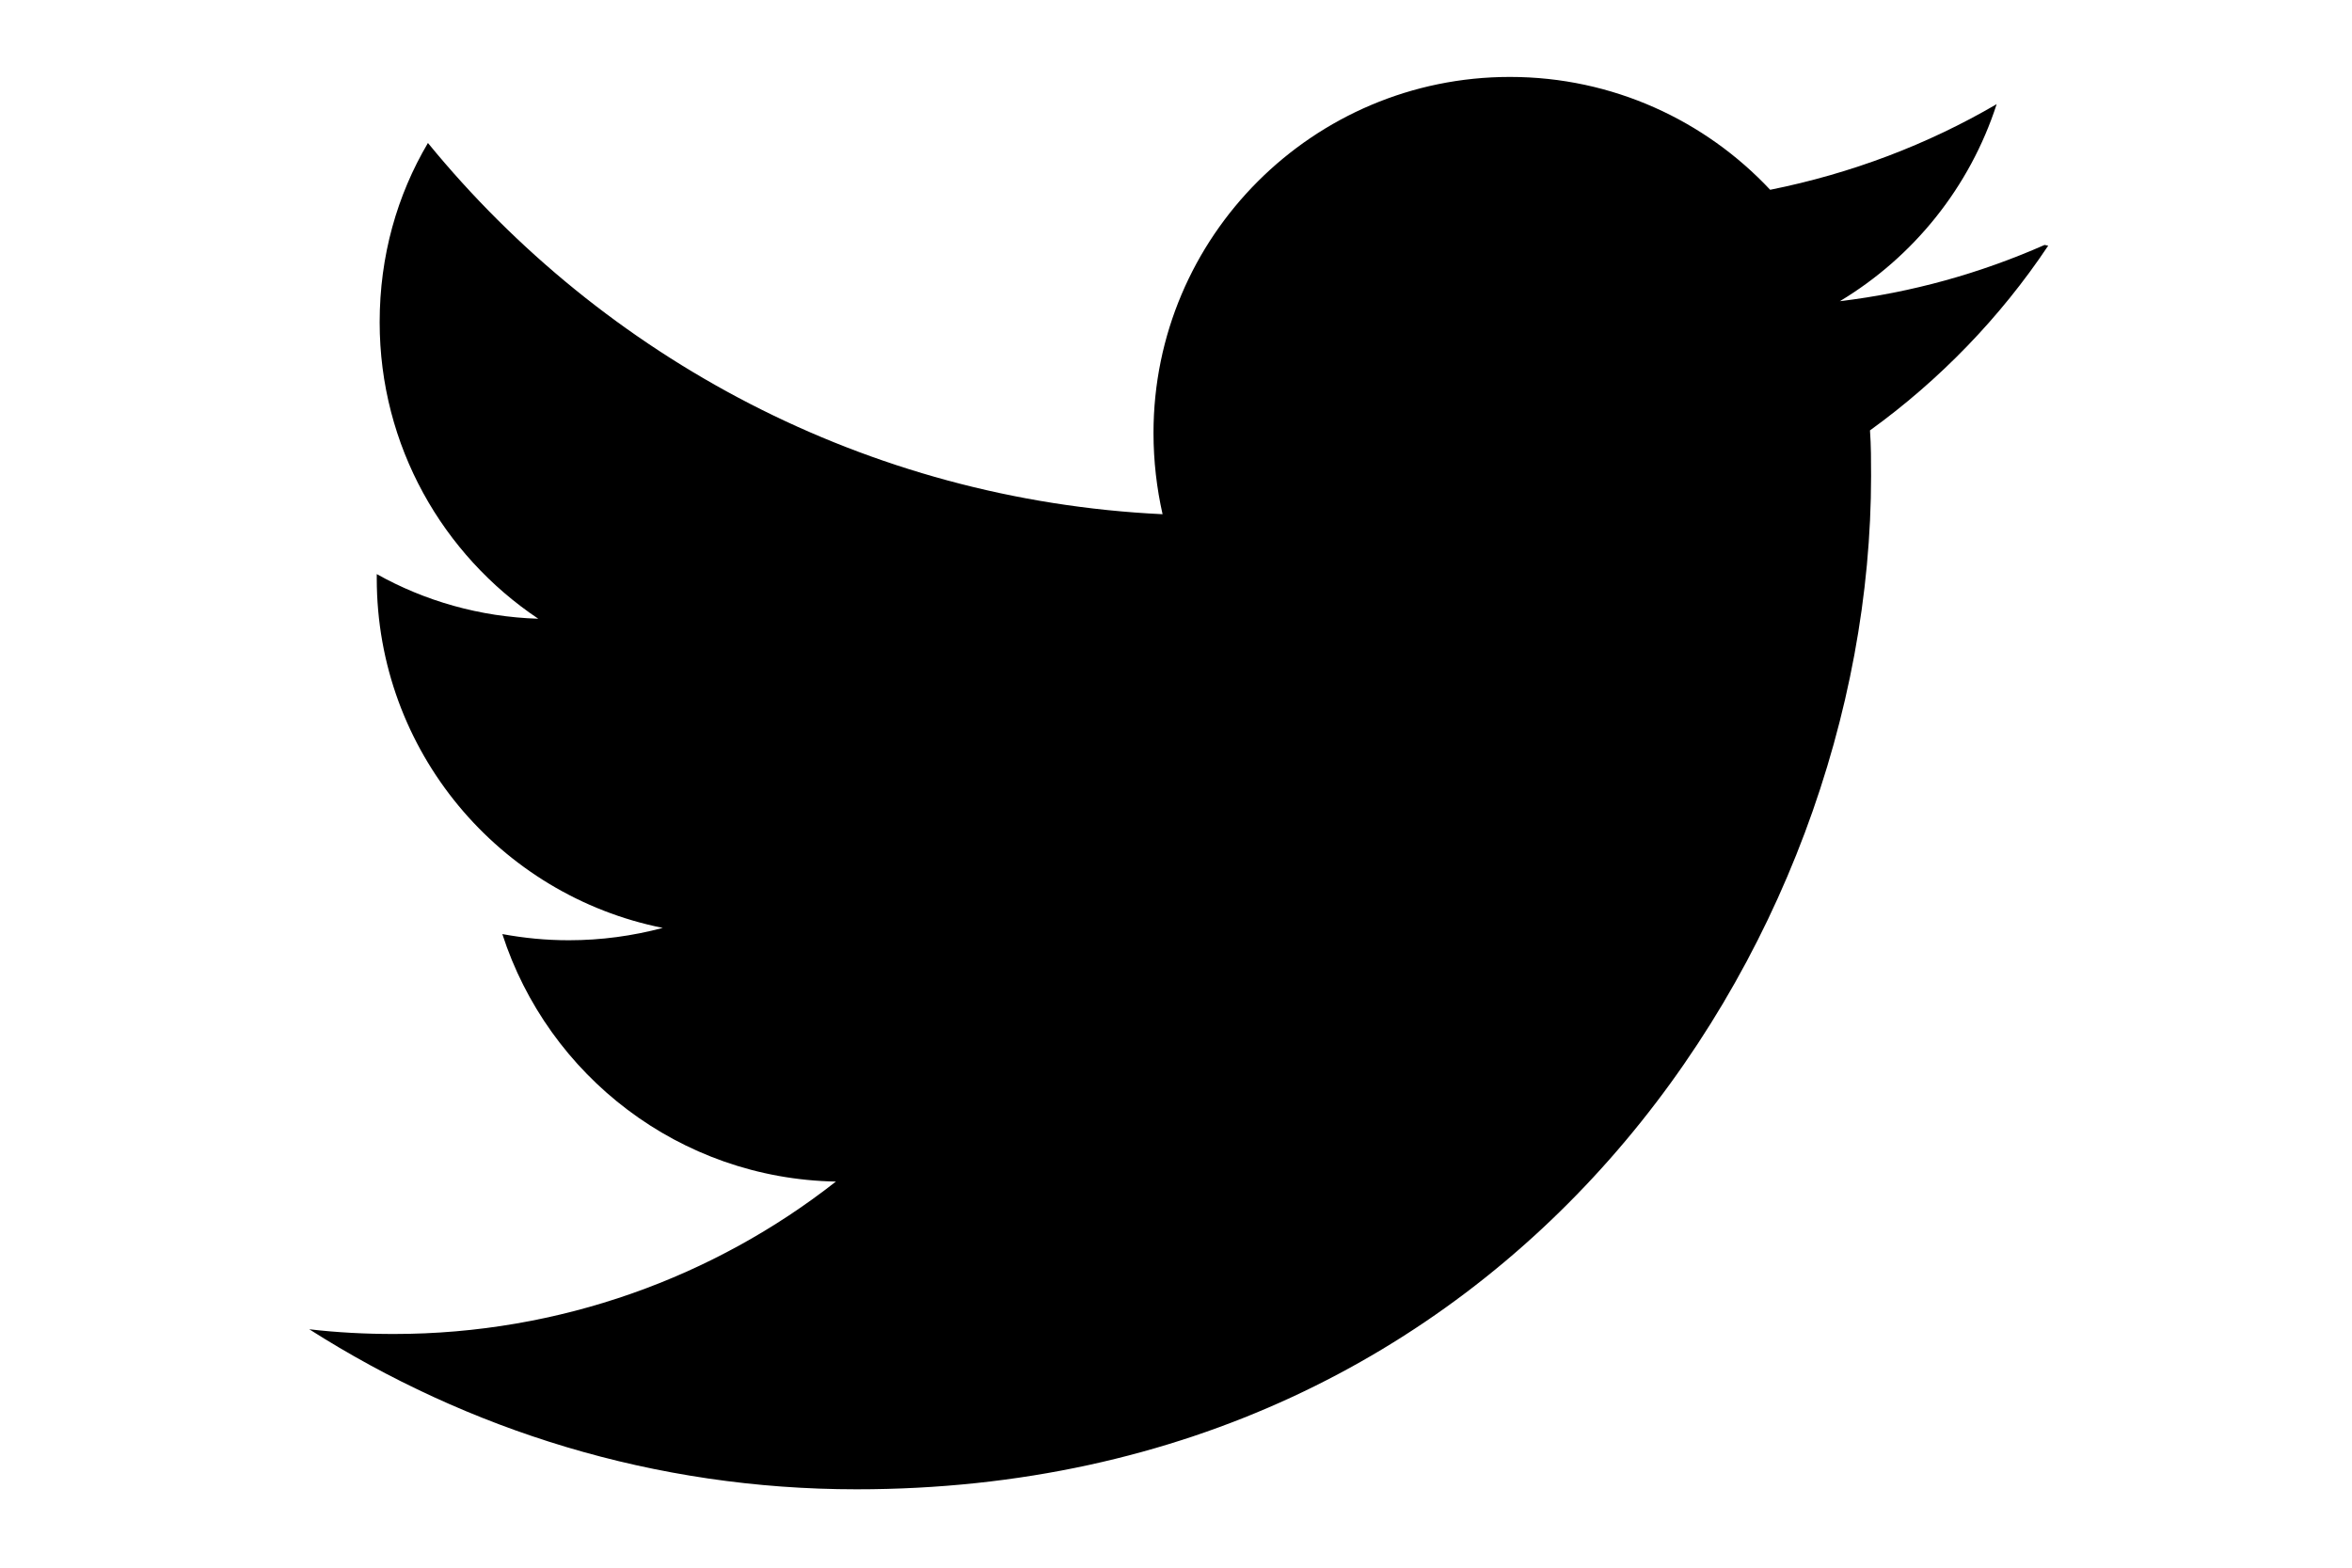
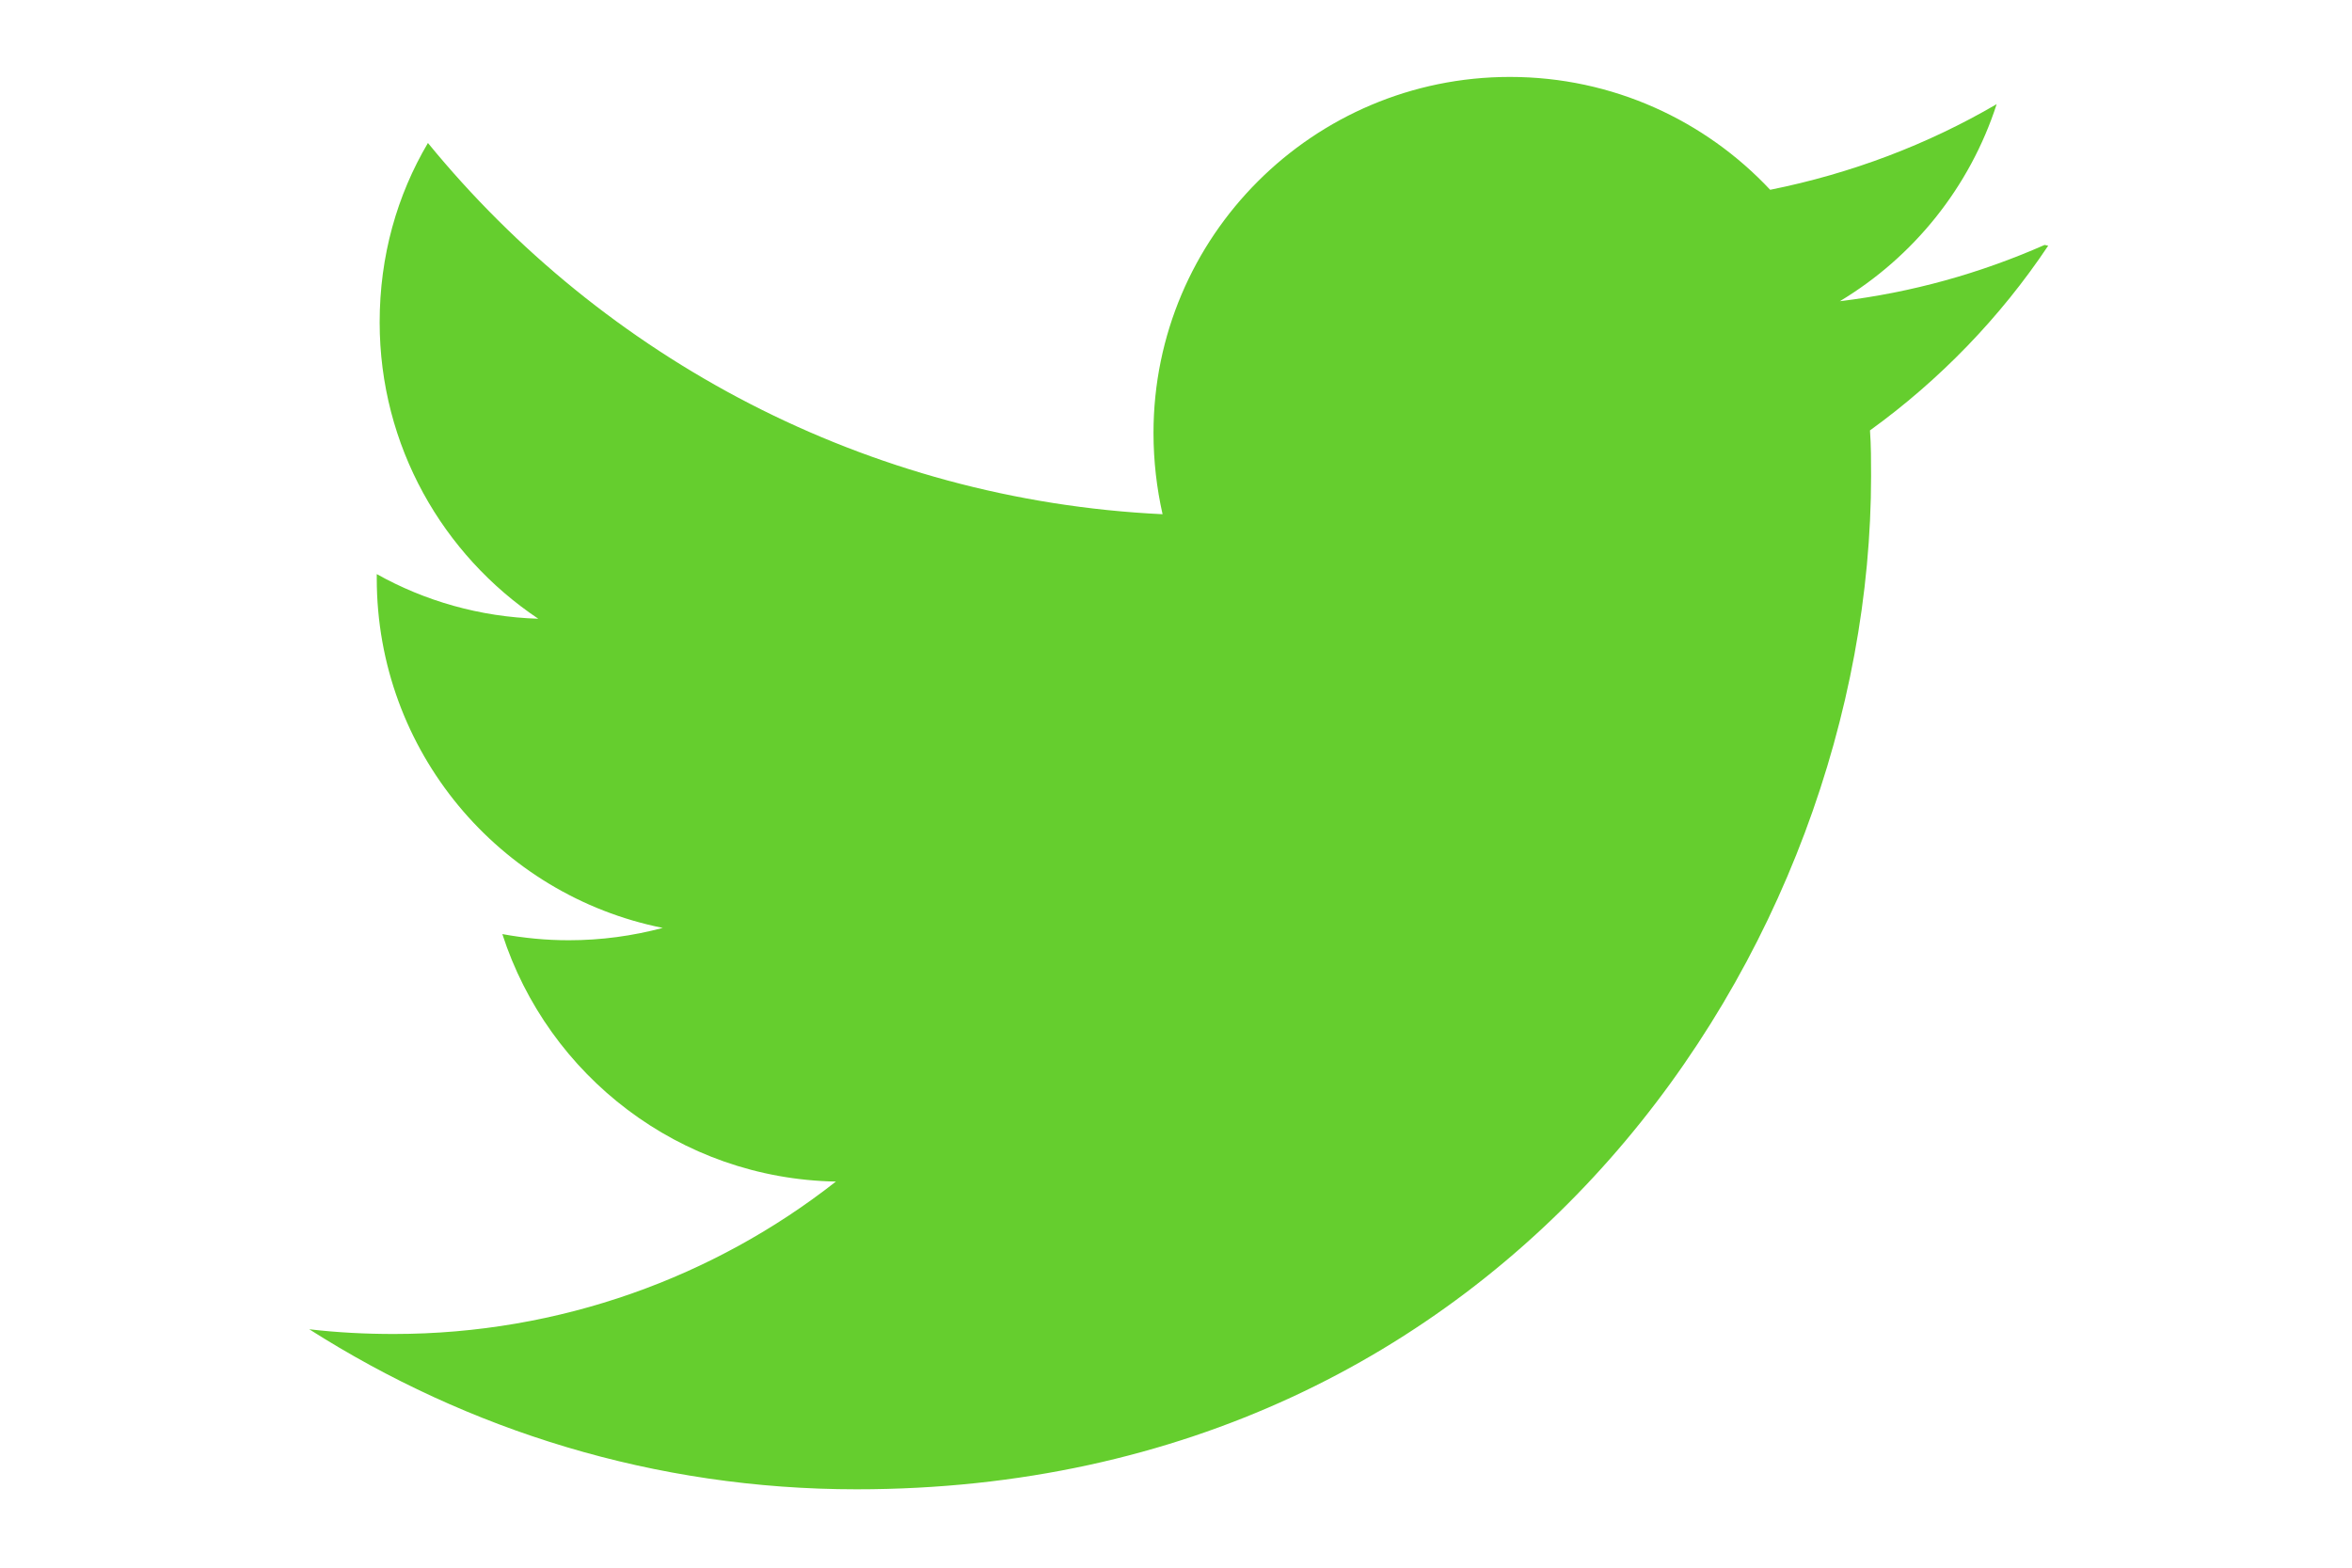
<svg xmlns="http://www.w3.org/2000/svg" version="1.1" id="Layer_1" x="0px" y="0px" viewBox="0 0 648 432" enable-background="new 0 0 648 432" xml:space="preserve">
-   <path d="M563.3,67.5c-17.7,7.8-36.5,13.1-56.4,15.5c20.3-12.2,35.8-31.4,43.2-54.3c-19,11.1-40,19.1-62.4,23.6  c-17.9-19.1-43.4-31.1-71.7-31.1c-54.2,0-98.2,44-98.2,98.1c0,7.8,0.9,15.3,2.5,22.4c-81.6-3.9-154-43.1-202.4-102.3  c-8.5,14.4-13.3,31.1-13.3,49.4c0,34.1,17.4,64.1,43.7,81.7c-16.1-0.5-31.3-4.9-44.5-12.3v1.2c0,47.6,33.8,87.3,78.8,96.3  c-8.3,2.2-16.9,3.4-25.9,3.4c-6.3,0-12.3-0.6-18.3-1.7c12.6,39,48.8,67.4,91.9,68.2c-33.5,26.3-76,42-121.8,42  c-7.8,0-15.6-0.4-23.3-1.3c43.7,27.8,95.1,44.1,150.8,44.1c180.7,0,279.5-149.6,279.5-279.2c0-4.2,0-8.4-0.3-12.6  c19.1-13.8,35.9-31.1,49.1-50.9L563.3,67.5z" />
+   <path fill="#65CE2E" d="M563.3,67.5c-17.7,7.8-36.5,13.1-56.4,15.5c20.3-12.2,35.8-31.4,43.2-54.3c-19,11.1-40,19.1-62.4,23.6  c-17.9-19.1-43.4-31.1-71.7-31.1c-54.2,0-98.2,44-98.2,98.1c0,7.8,0.9,15.3,2.5,22.4c-81.6-3.9-154-43.1-202.4-102.3  c-8.5,14.4-13.3,31.1-13.3,49.4c0,34.1,17.4,64.1,43.7,81.7c-16.1-0.5-31.3-4.9-44.5-12.3v1.2c0,47.6,33.8,87.3,78.8,96.3  c-8.3,2.2-16.9,3.4-25.9,3.4c-6.3,0-12.3-0.6-18.3-1.7c12.6,39,48.8,67.4,91.9,68.2c-33.5,26.3-76,42-121.8,42  c-7.8,0-15.6-0.4-23.3-1.3c43.7,27.8,95.1,44.1,150.8,44.1c180.7,0,279.5-149.6,279.5-279.2c0-4.2,0-8.4-0.3-12.6  c19.1-13.8,35.9-31.1,49.1-50.9L563.3,67.5z" />
</svg>
